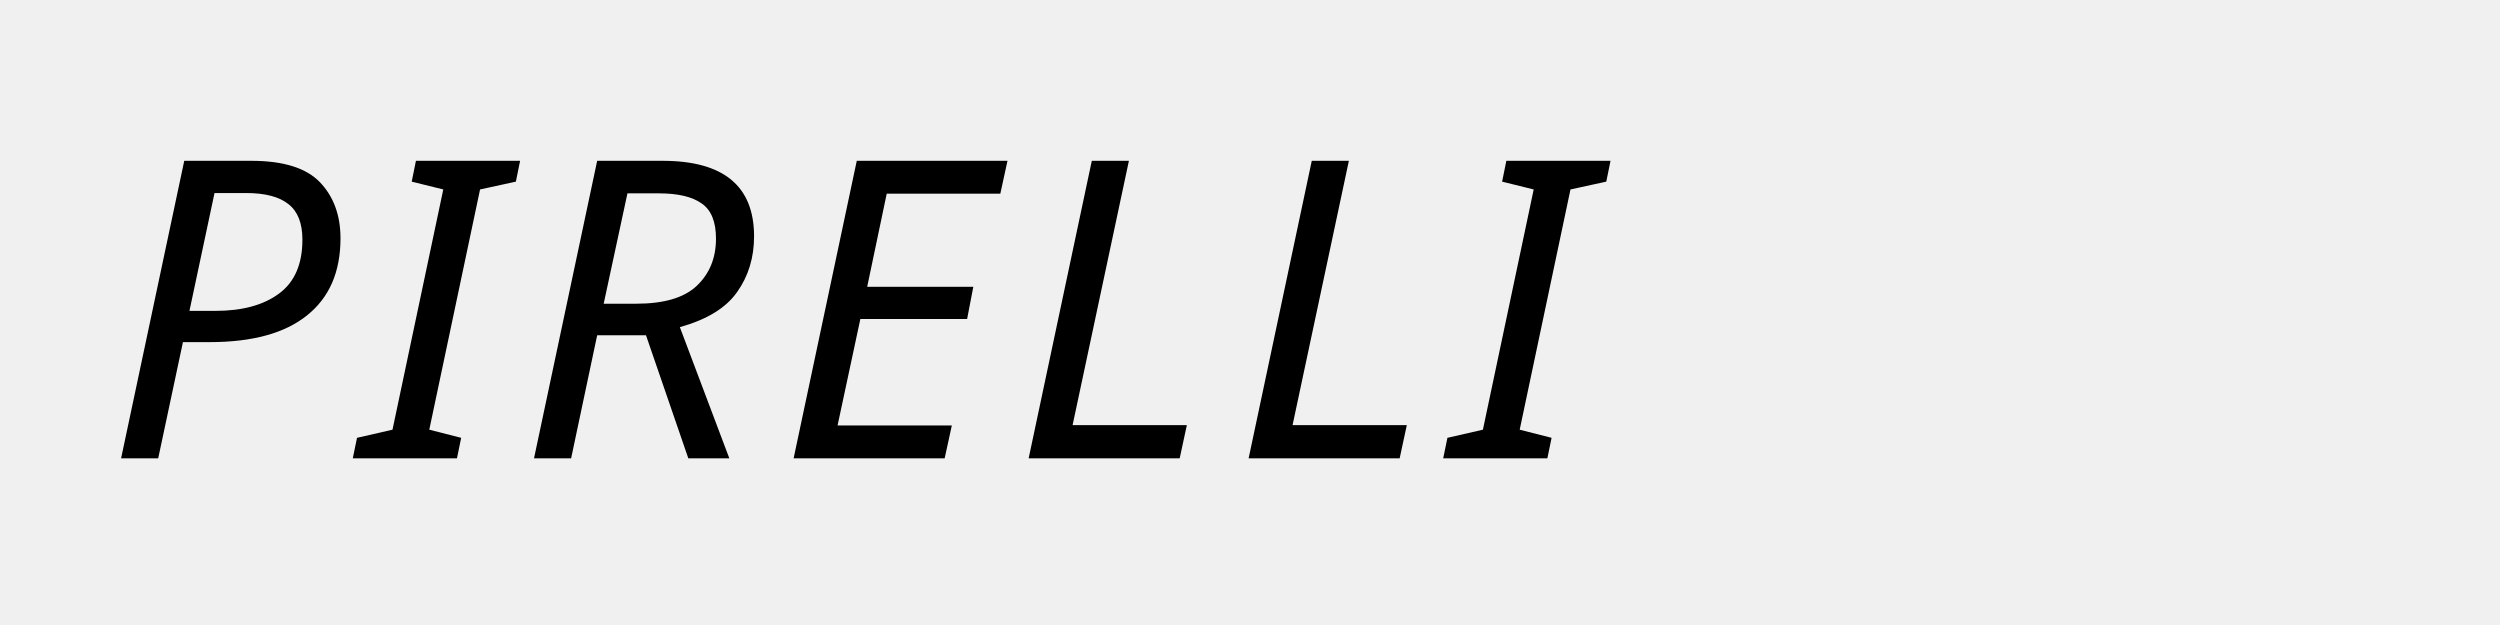
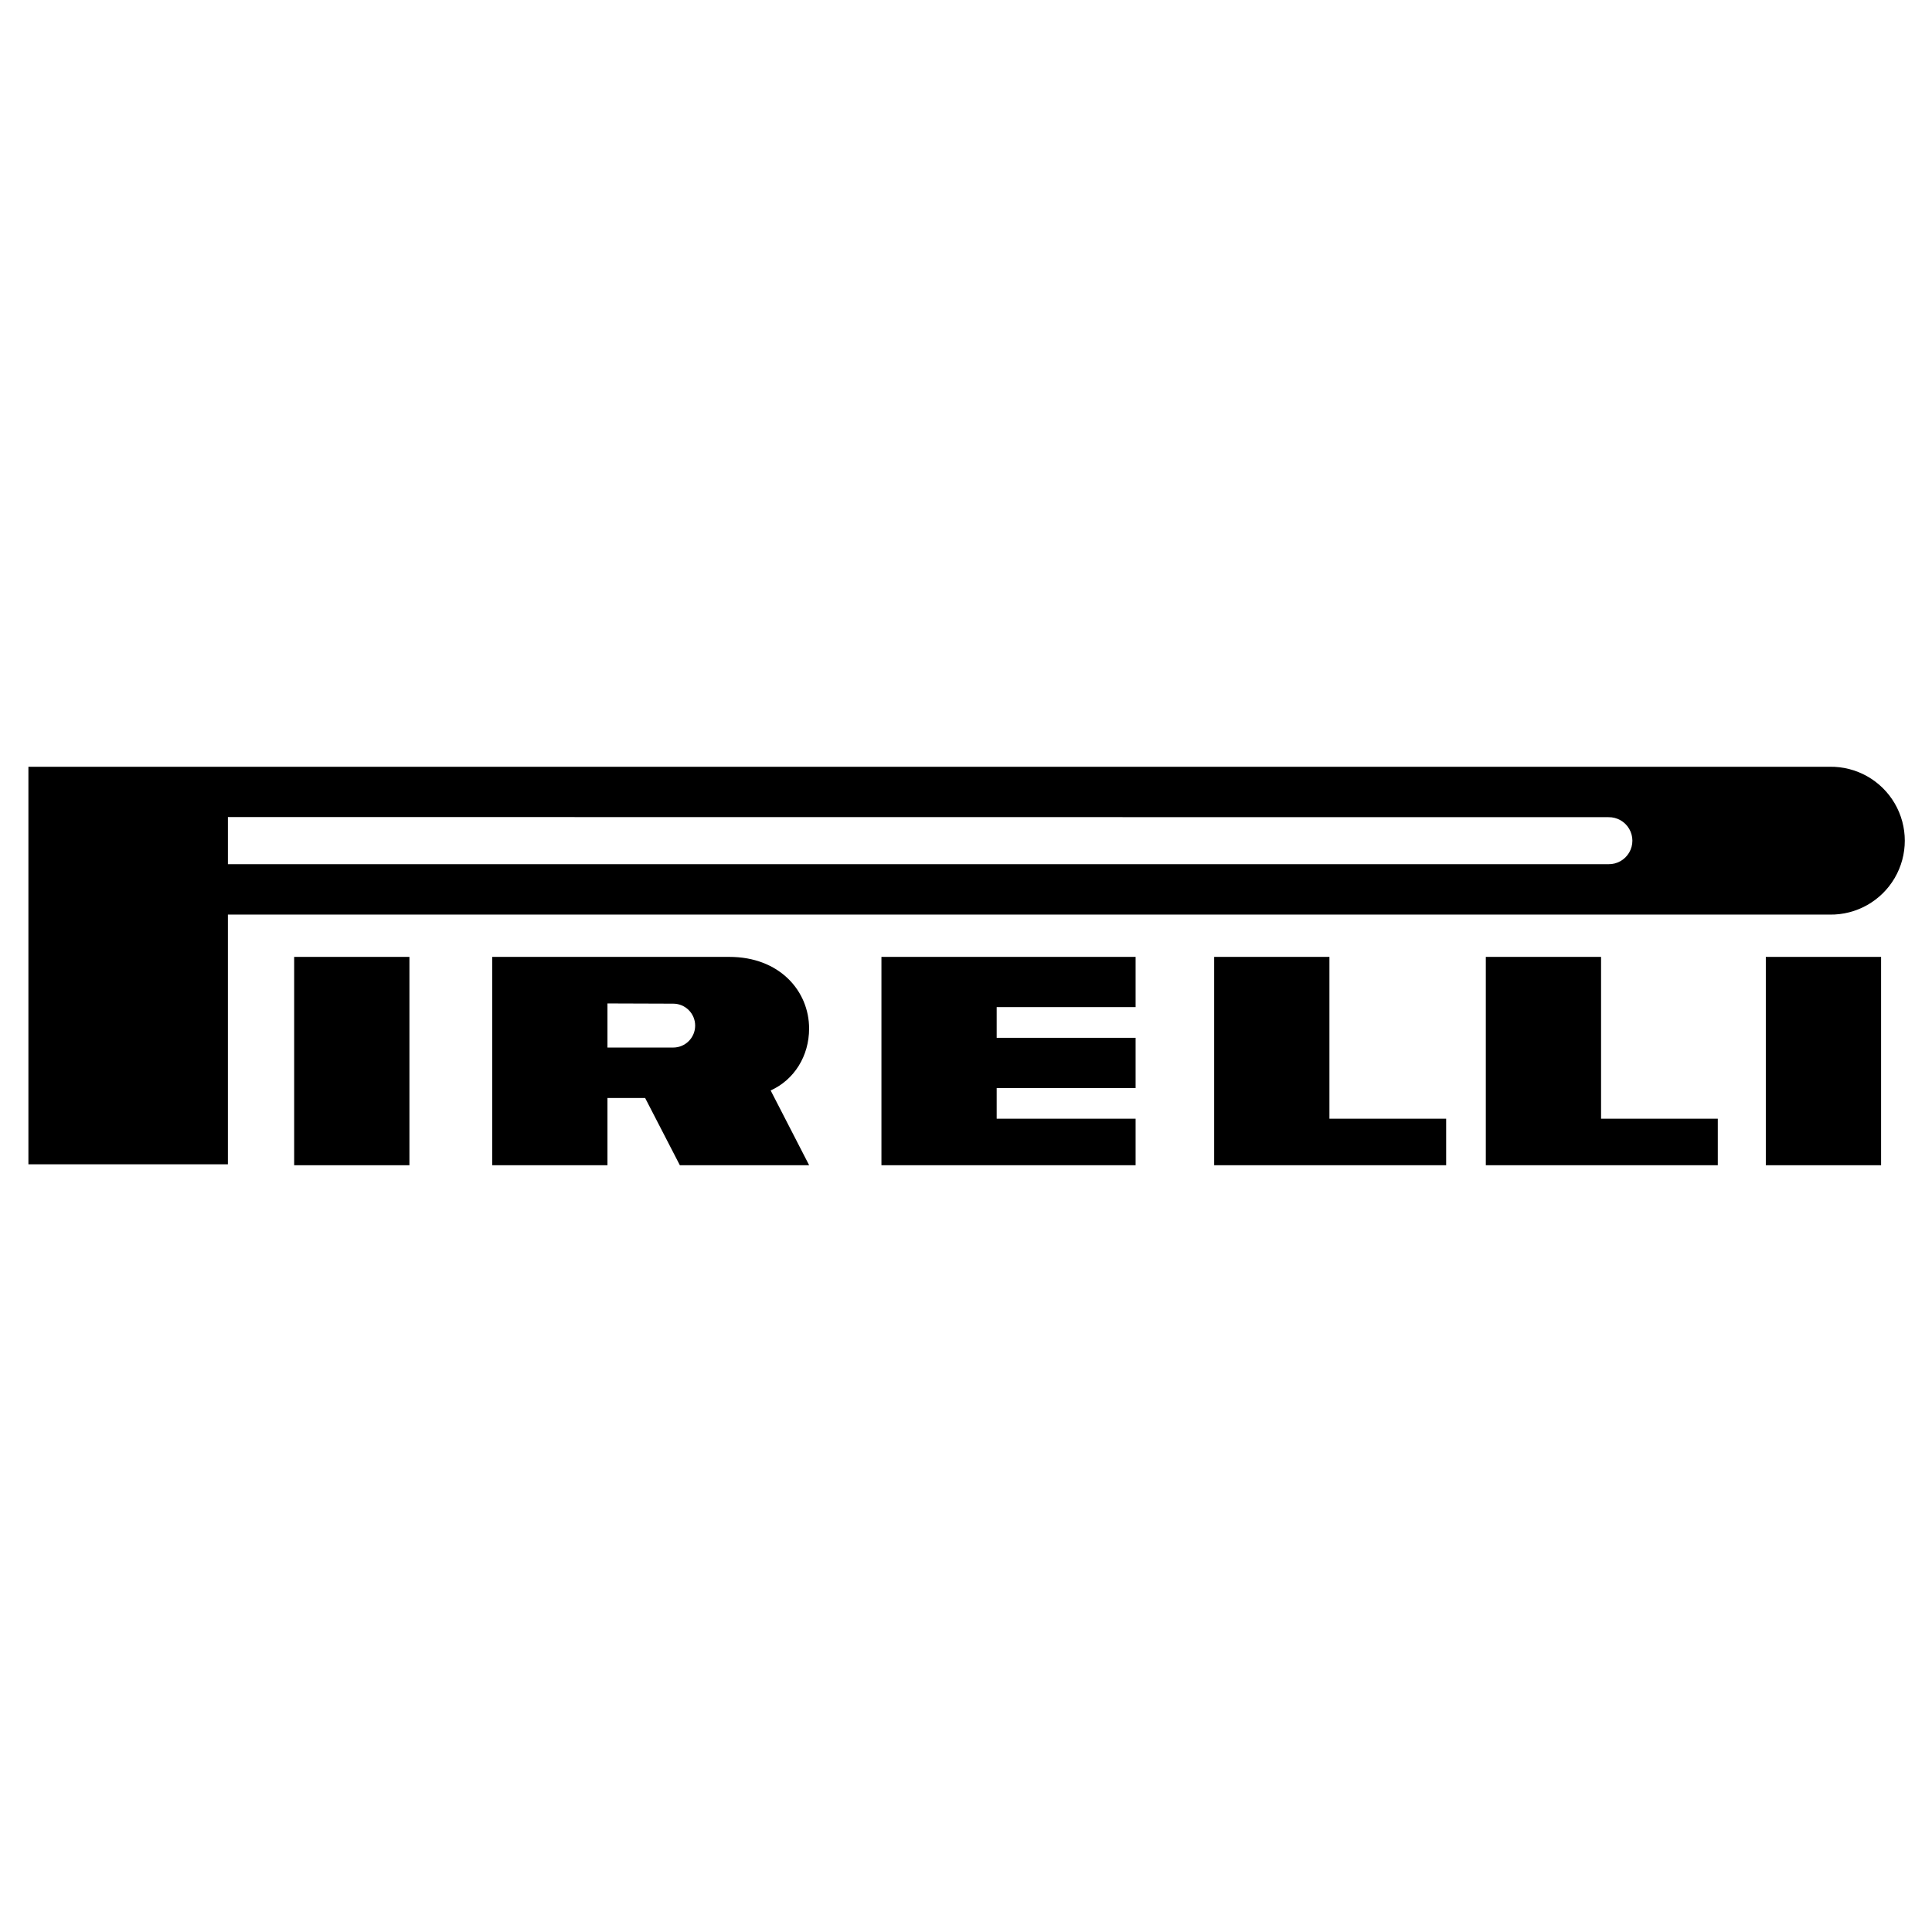
- <svg xmlns="http://www.w3.org/2000/svg" viewBox="0 0 120 30" fill="currentColor">
-   <text x="5" y="22" font-family="Arial Black, Impact, sans-serif" font-size="20" font-style="italic" letter-spacing="1">PIRELLI</text>
+ <svg xmlns="http://www.w3.org/2000/svg" width="2500" height="2500" viewBox="0 0 192.756 192.756">
+   <g fill-rule="evenodd" clip-rule="evenodd">
+     <path fill="#fff" d="M0 0h192.756v192.756H0V0z" />
+     <path d="M29.349 116.256h11.499V95.469H29.349v20.787zM176.176 116.256h11.5V95.469h-11.5v20.787z" />
+     <path d="M182.545 76.5H2.834v39.662h19.902V91.246l159.808.004a7.376 7.376 0 1 0 .001-14.75zm-22.076 9.721H22.737v-4.704l137.732.013a2.346 2.346 0 1 1 0 4.691z" />
+     <path d="M76.889 108.795c2.349-1.064 3.835-3.43 3.835-6.176 0-3.742-2.943-7.15-7.956-7.15H49.107v20.787h11.499v-6.707h3.76l3.464 6.707h12.899l-3.84-7.461zm-9.722-4.281h-6.561v-4.4l6.561.022a2.188 2.188 0 1 1 0 4.378zM87.941 116.256h25.358v-4.644h-13.86v-3.059h13.86v-5.012h-13.86v-3.059h13.86v-5.013H87.941v20.787zM132.637 95.469h-11.5v20.787h23.146v-4.644h-11.646V95.469zM159.738 95.469H148.24v20.787h23.145v-4.644h-11.647V95.469z" />
+   </g>
</svg>
